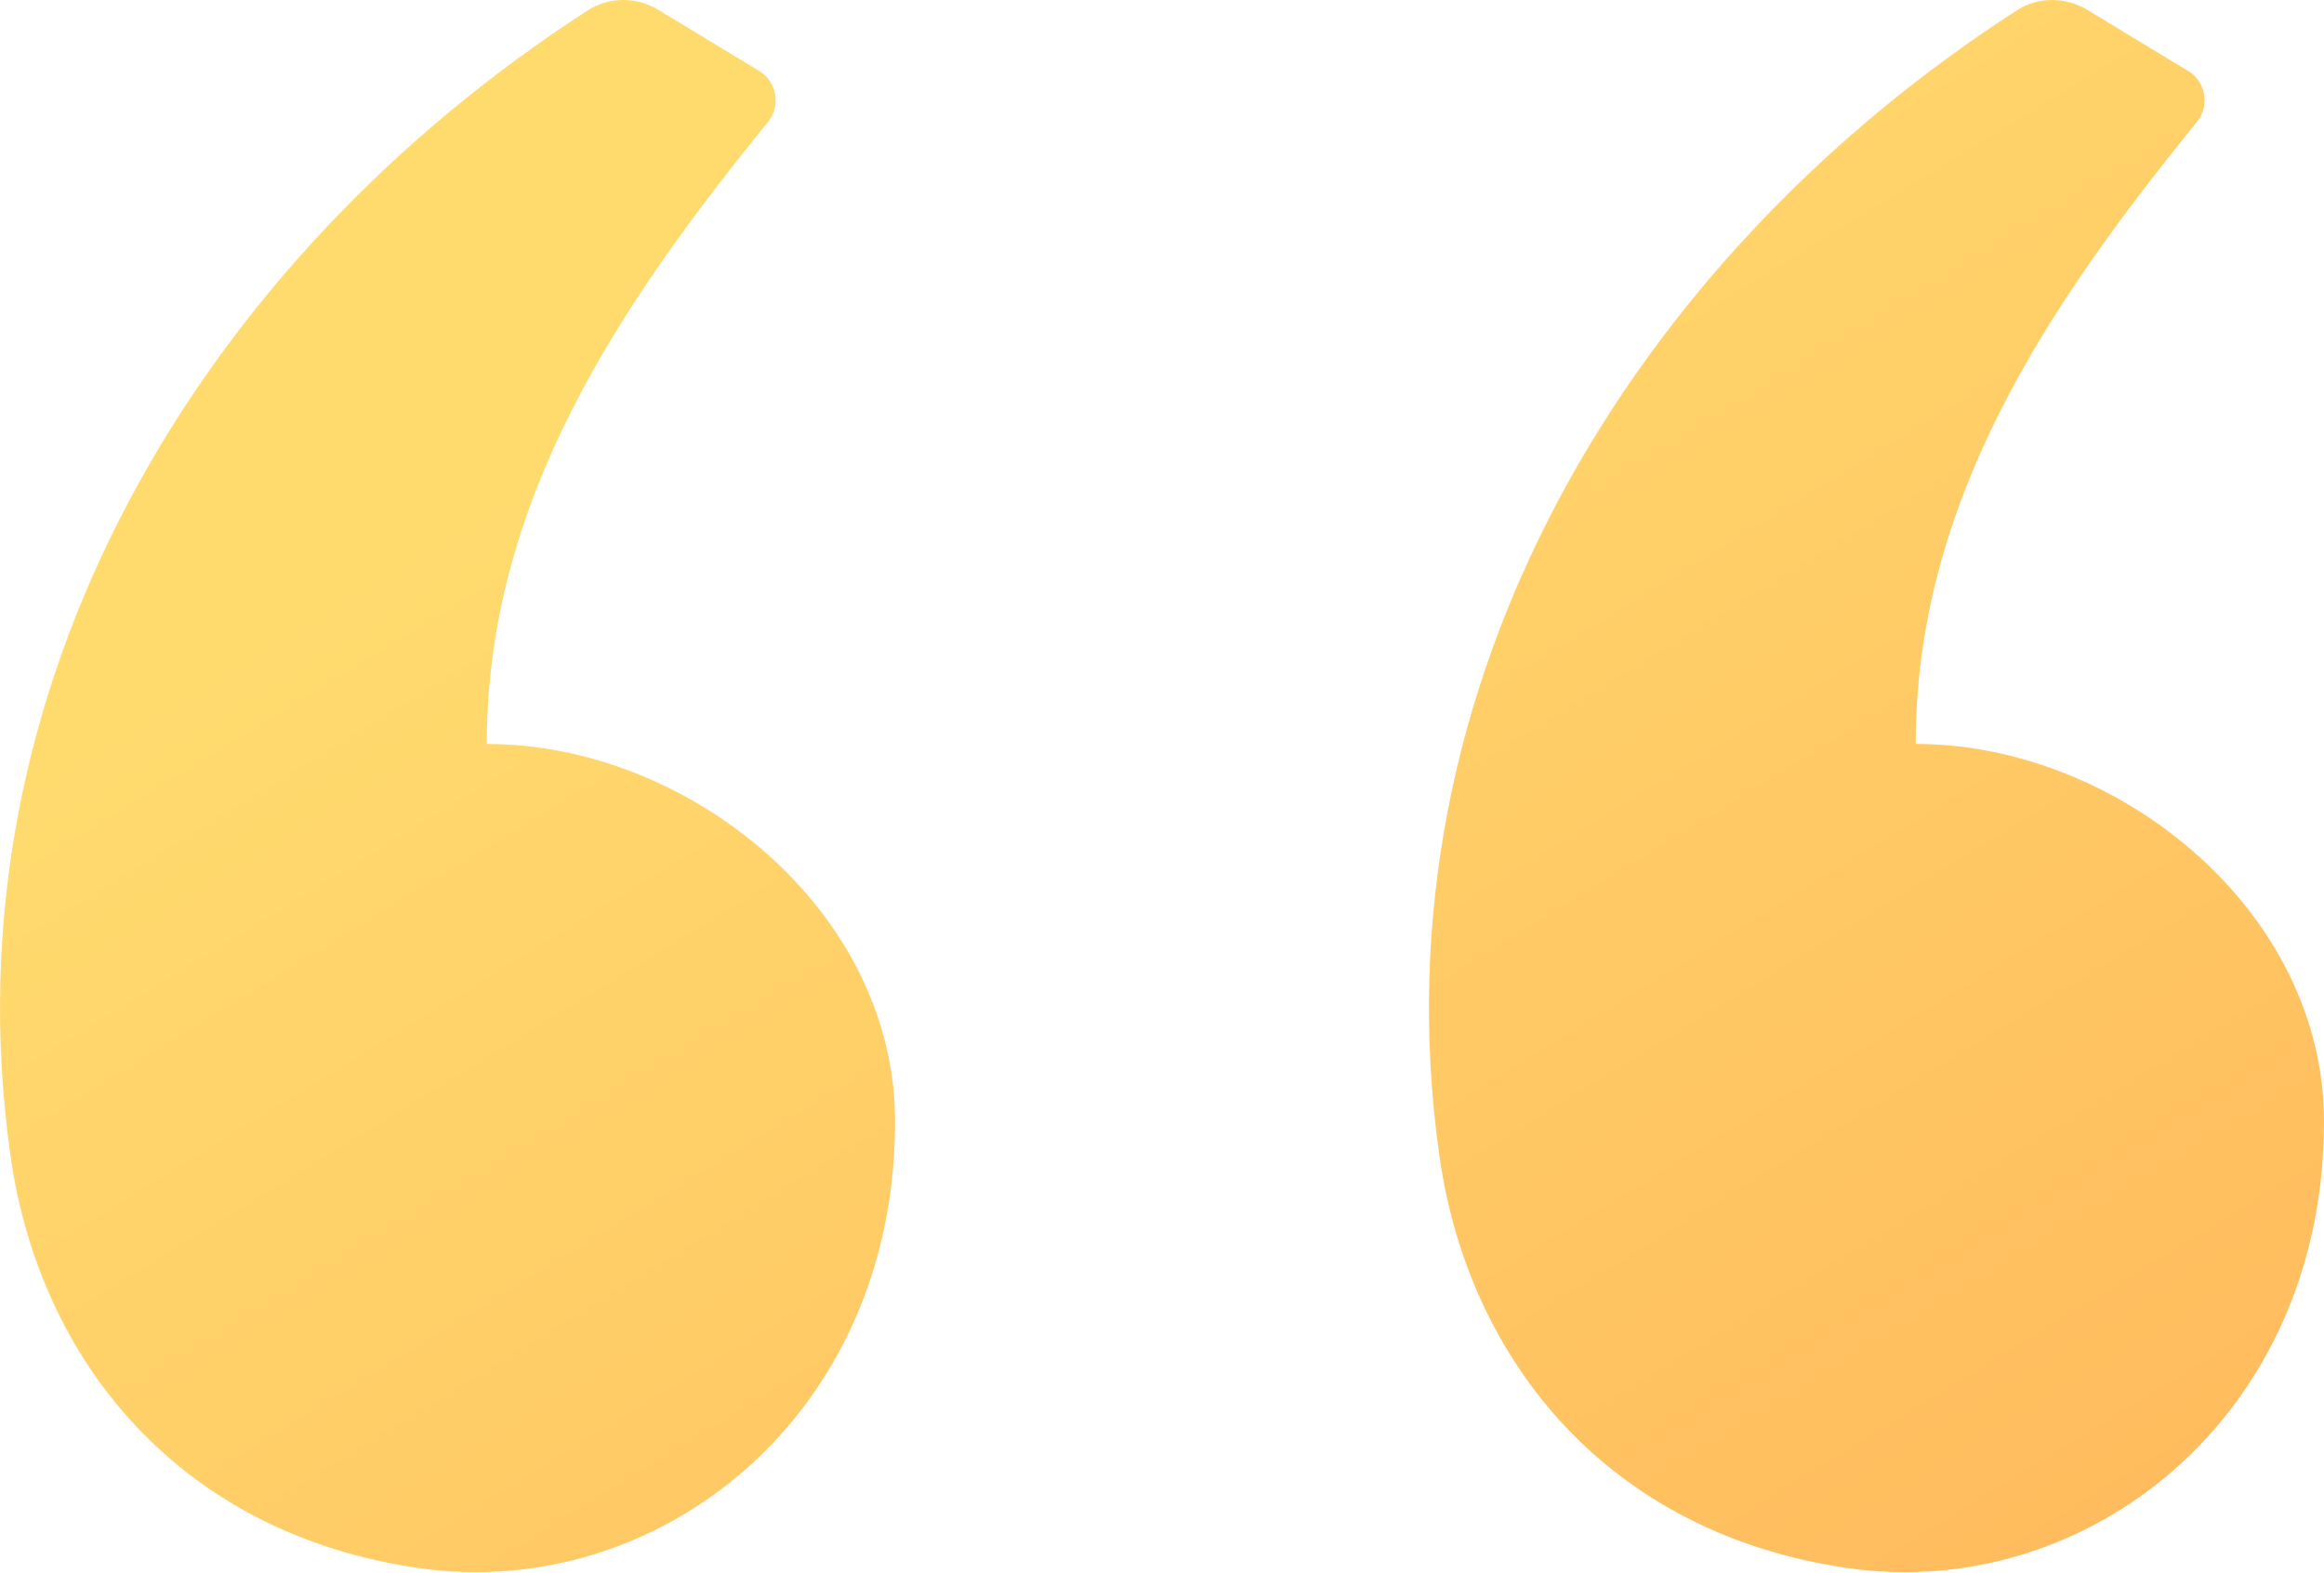
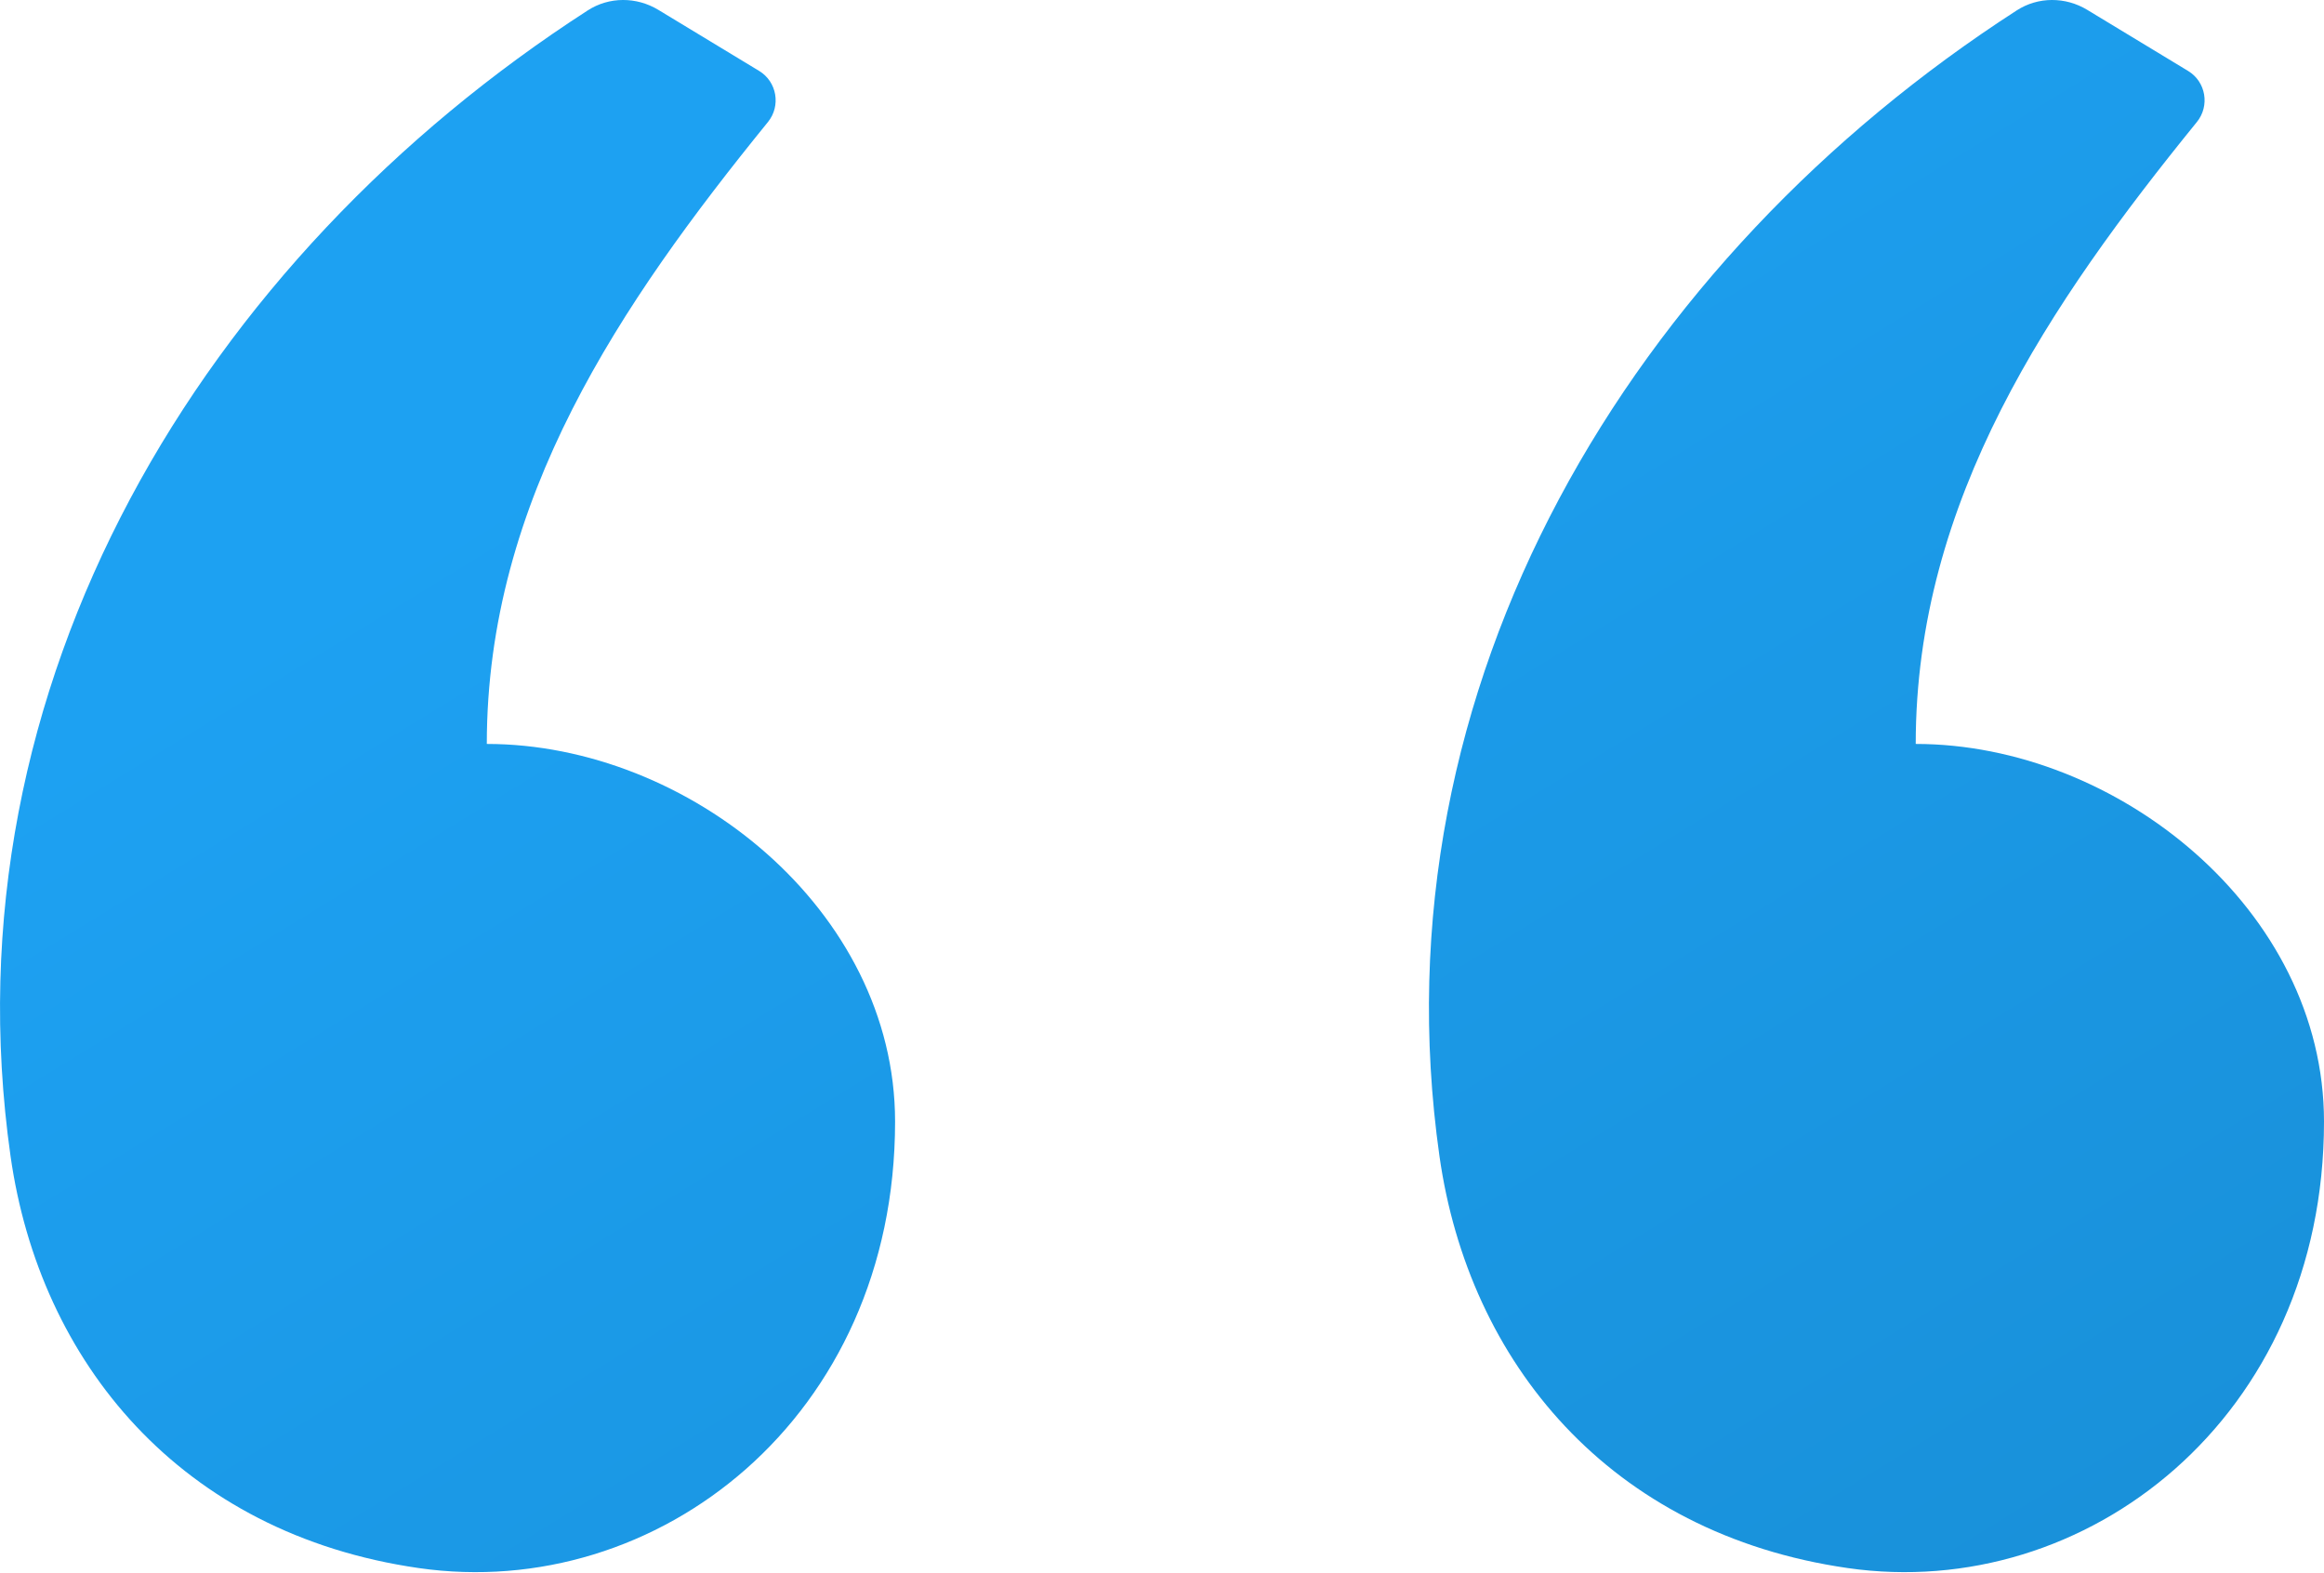
<svg xmlns="http://www.w3.org/2000/svg" width="34" height="23" viewBox="0 0 34 23" fill="none">
  <path fill-rule="evenodd" clip-rule="evenodd" d="M9.631 0.144L11.107 1.038C11.367 1.196 11.427 1.549 11.235 1.785C9.08 4.439 7.122 7.316 7.122 10.883C10.063 10.883 13.095 13.306 13.095 16.408C13.095 20.742 9.611 23.441 6.126 22.939C2.642 22.437 0.581 19.925 0.154 16.911C-0.826 9.999 2.986 3.774 8.599 0.152C8.912 -0.05 9.312 -0.049 9.631 0.144ZM30.536 0.144L32.012 1.038C32.273 1.196 32.332 1.549 32.14 1.785C29.985 4.439 28.027 7.316 28.027 10.883C30.969 10.883 34 13.306 34 16.408C34 20.742 30.516 23.441 27.032 22.939C23.547 22.437 21.486 19.925 21.059 16.911C20.079 9.999 23.892 3.774 29.505 0.152C29.817 -0.05 30.218 -0.049 30.536 0.144Z" fill="url(#paint0_linear)" />
  <defs>
    <linearGradient id="paint0_linear" x1="1.927" y1="4.65138e-07" x2="19.702" y2="29.018" gradientUnits="userSpaceOnUse">
-       <stop offset="0.259" stop-color="#FFDB6E" />
-       <stop offset="1" stop-color="#FFBC5E" />
+       <stop offset="0.259" stop-color="#1DA1F2" />
+       <stop offset="1" stop-color="#1991DA" />
    </linearGradient>
  </defs>
</svg>
